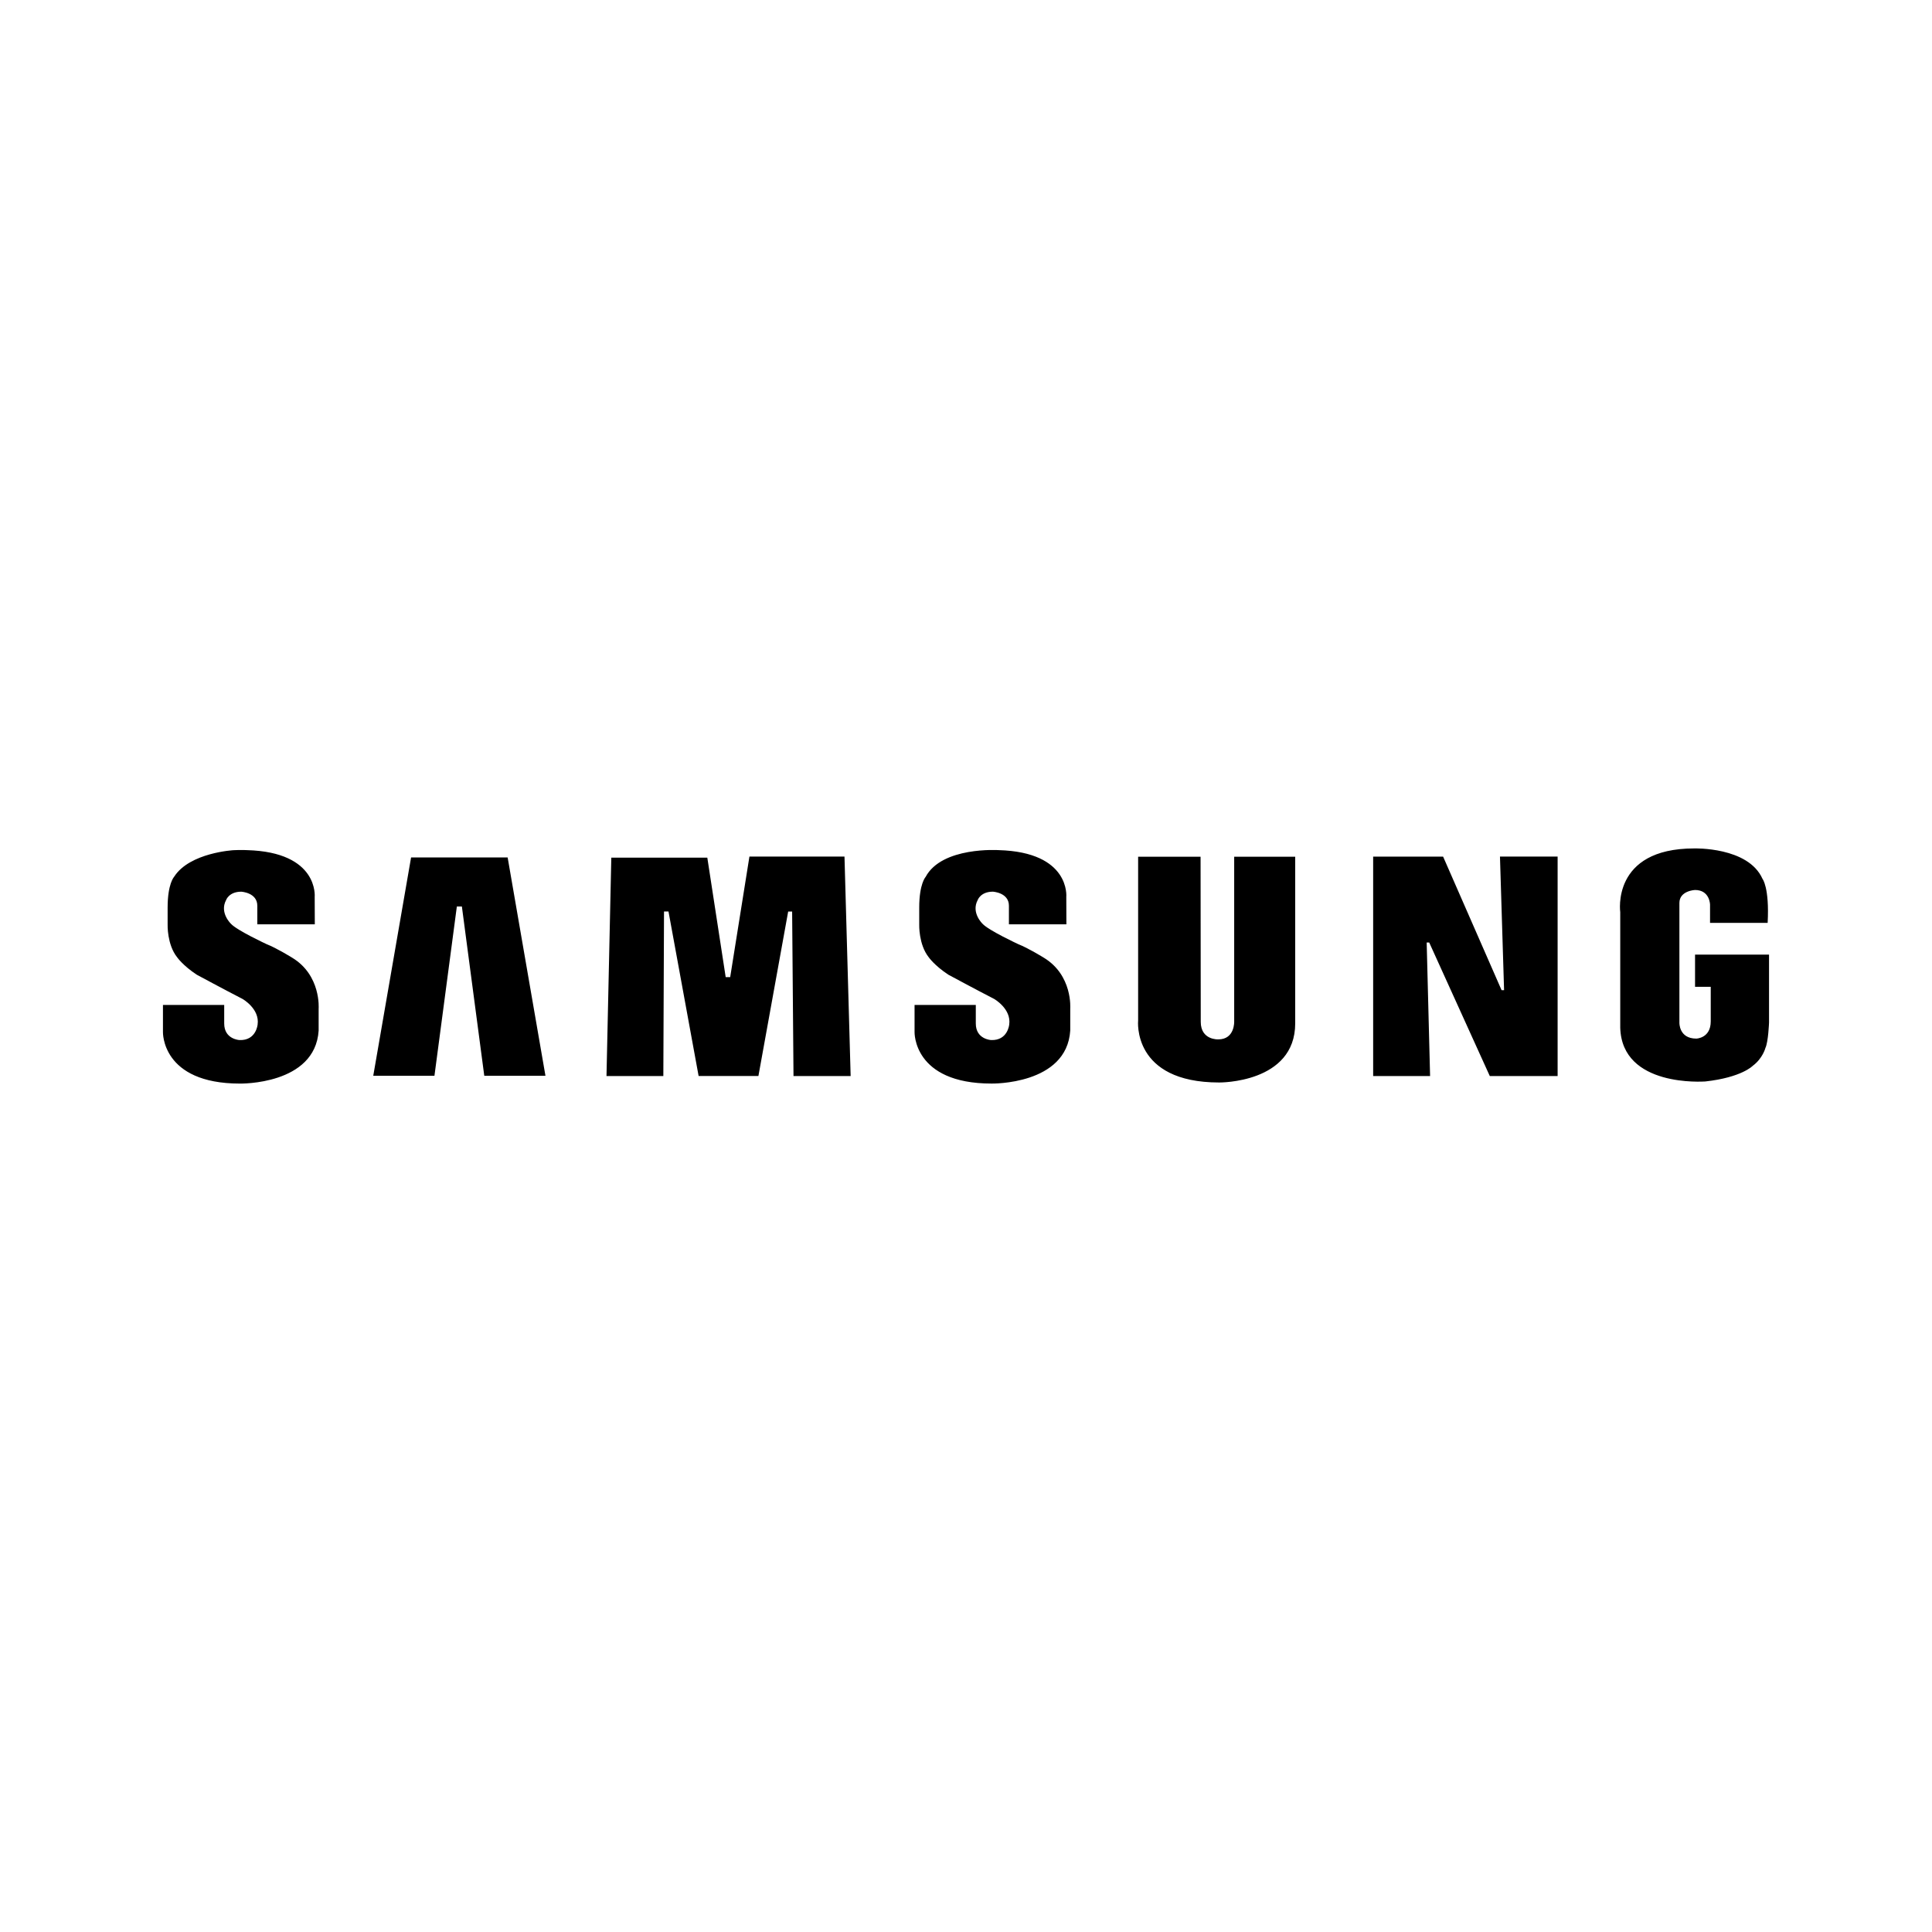
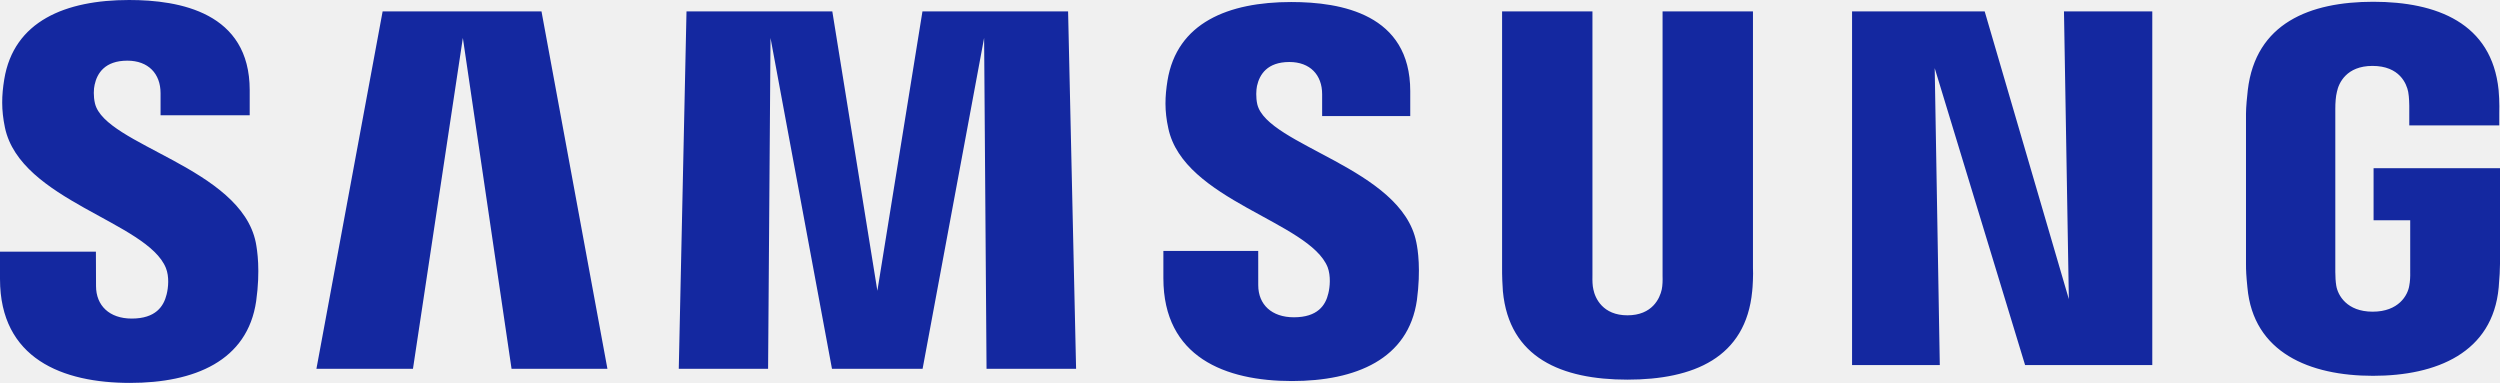
- <svg xmlns="http://www.w3.org/2000/svg" width="2500" height="2500" viewBox="0 0 192.756 192.756">
-   <g fill-rule="evenodd" clip-rule="evenodd">
-     <path fill="#fff" d="M0 0h192.756v192.756H0V0z" />
-     <path d="M104.127 95.542s-1.559-.964-2.523-1.337c0 0-2.984-1.383-3.576-2.041 0 0-1.163-1.096-.482-2.369 0 0 .285-.833 1.514-.833 0 0 1.6.088 1.6 1.403v1.855h5.734l-.01-2.732s.441-4.474-6.754-4.671c0 0-5.659-.372-7.282 2.676 0 0-.637.68-.637 3.048v1.711s-.065 1.974.943 3.246c0 0 .57.834 1.974 1.754 0 0 2.851 1.535 4.562 2.414 0 0 1.727.986 1.5 2.555 0 0-.141 1.611-1.809 1.545 0 0-1.525-.068-1.525-1.648v-1.854h-6.11v2.693s-.171 5.15 7.68 5.15c0 0 7.502.152 7.852-5.285v-2.193c-.001 0 .265-3.332-2.651-5.087zM74.771 85.458l-1.92 12.032h-.449l-1.834-11.924H60.99l-.48 21.789h5.671l.068-16.417h.446l3.006 16.414h5.966l2.969-16.408h.395l.137 16.411h5.701l-.614-21.897h-9.484zM41.013 85.549L37.24 107.33h6.105l2.235-16.888h.502l2.234 16.888h6.104l-3.772-21.781h-9.635zM169.115 95.242v3.213h1.566v3.449c0 1.686-1.441 1.717-1.441 1.717-1.752 0-1.686-1.602-1.686-1.602v-11.93c0-1.229 1.555-1.295 1.555-1.295 1.492 0 1.502 1.466 1.502 1.466v1.814h5.748c.188-3.541-.518-4.398-.518-4.398-1.426-3.202-6.82-3.027-6.82-3.027-8.289 0-7.369 6.36-7.369 6.36v11.535c.178 5.965 8.346 5.359 8.484 5.354 3.633-.402 4.73-1.557 4.73-1.557 1.01-.75 1.27-1.789 1.27-1.789.289-.605.361-2.533.361-2.533v-6.777h-7.382zM150.062 98.787h-.25l-5.833-13.323H137v21.893h5.68l-.34-13.321h.254l6.043 13.321h6.767V85.462h-5.752l.41 13.325zM123.135 101.902s.082 1.797-1.584 1.797c0 0-1.752.094-1.752-1.752l-.018-16.47h-6.23v16.339s-.639 6.184 8.088 6.184c0 0 7.584.09 7.584-5.9V85.478h-6.088v16.424zM29.136 95.542s-1.557-.964-2.522-1.336c0 0-2.982-1.382-3.574-2.041 0 0-1.163-1.098-.481-2.368 0 0 .284-.833 1.512-.833 0 0 1.601.087 1.601 1.402v1.855h5.736l-.011-2.733s.438-4.474-6.754-4.67c0 0-.542-.035-1.337.005 0 0-4.357.234-5.915 2.624-.009.018-.022.031-.031.047 0 0-.636.679-.636 3.048v1.711s-.066 1.974.943 3.246c0 0 .57.834 1.974 1.754 0 0 2.85 1.535 4.561 2.414 0 0 1.729.984 1.5 2.555 0 0-.141 1.611-1.808 1.545 0 0-1.525-.068-1.525-1.648v-1.855h-6.111v2.695s-.171 5.15 7.68 5.15c0 0 7.5.152 7.853-5.285v-2.191c0-.002.262-3.336-2.655-5.091z" />
+ <svg xmlns="http://www.w3.org/2000/svg" version="1.1" id="svg2" xml:space="preserve" width="7051.402" height="1080" viewBox="0 0 7051.402 1080">
+   <defs id="defs6">
+     <clipPath clipPathUnits="userSpaceOnUse" id="clipPath16">
+       <path d="M 0,166.885 H 628.238 V 0 H 0 Z" id="path14" />
+     </clipPath>
+   </defs>
+   <g id="g8" transform="matrix(12.94405,0,0,-12.94405,-540.0362,1620.023)">
+     <g id="g10">
+       <g id="g12" clip-path="url(#clipPath16)">
+         <g id="g18" transform="translate(558.9328,88.5098)">
+           <path d="m 0,0 v -11.358 h 7.982 v -11.269 c 0.025,-1.007 -0.03,-2.093 -0.203,-2.962 -0.317,-2.102 -2.314,-5.681 -7.98,-5.681 -5.632,0 -7.593,3.579 -7.933,5.681 -0.143,0.869 -0.204,1.955 -0.204,2.962 v 35.593 c 0,1.259 0.085,2.637 0.352,3.68 0.387,1.897 2.068,5.638 7.743,5.638 5.957,0 7.444,-3.944 7.785,-5.638 0.224,-1.122 0.237,-3.004 0.237,-3.004 V 9.32 h 19.613 v 2.555 c 0,0 0.089,2.666 -0.149,5.154 C 25.769,31.638 13.732,36.26 -0.07,36.26 c -13.827,0 -25.62,-4.665 -27.338,-19.231 -0.155,-1.332 -0.392,-3.728 -0.392,-5.154 v -32.742 c 0,-1.426 0.046,-2.53 0.31,-5.136 1.28,-14.207 13.593,-19.243 27.365,-19.243 13.857,0 26.085,5.036 27.387,19.243 0.231,2.606 0.255,3.71 0.286,5.136 V 0 Z m -135.235,34.165 h -19.696 v -57.613 c 0.031,-1.004 0,-2.132 -0.173,-2.959 -0.411,-1.934 -2.05,-5.656 -7.484,-5.656 -5.364,0 -7.046,3.722 -7.426,5.656 -0.197,0.827 -0.222,1.955 -0.197,2.959 v 57.613 h -19.69 V -21.66 c -0.025,-1.439 0.088,-4.379 0.173,-5.149 1.359,-14.547 12.824,-19.27 27.14,-19.27 14.344,0 25.802,4.723 27.186,19.27 0.109,0.77 0.252,3.71 0.167,5.149 z m -180.97,0 -9.825,-60.876 -9.819,60.876 h -31.771 l -1.685,-77.878 h 19.464 l 0.527,72.094 13.392,-72.094 h 19.748 l 13.404,72.094 0.529,-72.094 h 19.513 l -1.742,77.878 z m -117.631,0 -14.426,-77.878 h 21.037 l 10.871,72.094 10.61,-72.094 h 20.891 l -14.366,77.878 z m 367.435,-62.701 -18.34,62.701 h -28.9 v -77.066 h 19.118 l -1.11,64.707 19.696,-64.707 h 27.717 v 77.066 h -19.243 z m -176.838,42.433 c -0.346,1.538 -0.246,3.172 -0.067,4.026 0.557,2.493 2.232,5.212 7.058,5.212 4.498,0 7.135,-2.804 7.135,-7.012 v -4.762 h 19.2 v 5.428 c 0,16.78 -15.044,19.416 -25.936,19.416 -13.718,0 -24.921,-4.522 -26.967,-17.148 -0.541,-3.436 -0.675,-6.486 0.186,-10.378 3.336,-15.743 30.743,-20.31 34.721,-30.266 0.702,-1.886 0.501,-4.291 0.143,-5.708 -0.596,-2.591 -2.339,-5.197 -7.506,-5.197 -4.846,0 -7.763,2.786 -7.763,6.985 l -0.006,7.474 h -20.666 v -5.941 c 0,-17.215 13.484,-22.409 28.007,-22.409 13.909,0 25.397,4.753 27.24,17.637 0.879,6.657 0.216,10.993 -0.137,12.626 -3.22,16.147 -32.431,21.004 -34.642,30.017 m -253.273,0.191 c -0.377,1.57 -0.289,3.227 -0.079,4.091 0.532,2.481 2.217,5.248 7.128,5.248 4.555,0 7.237,-2.831 7.237,-7.073 v -4.82 h 19.425 v 5.471 c 0,16.941 -15.274,19.641 -26.285,19.641 -13.833,0 -25.136,-4.592 -27.204,-17.309 -0.566,-3.491 -0.663,-6.562 0.155,-10.497 3.372,-15.922 31.05,-20.526 35.077,-30.601 0.754,-1.873 0.526,-4.278 0.152,-5.75 -0.639,-2.618 -2.396,-5.261 -7.606,-5.261 -4.865,0 -7.775,2.834 -7.775,7.091 l -0.027,7.494 h -20.898 v -5.955 c 0,-17.412 13.675,-22.648 28.311,-22.648 14.071,0 25.626,4.795 27.511,17.828 0.937,6.718 0.234,11.09 -0.082,12.748 -3.287,16.345 -32.823,21.186 -35.04,30.302" style="fill:#1428a0;fill-opacity:1;fill-rule:nonzero;stroke:none" id="path20" />
+         </g>
+       </g>
+     </g>
  </g>
</svg>
